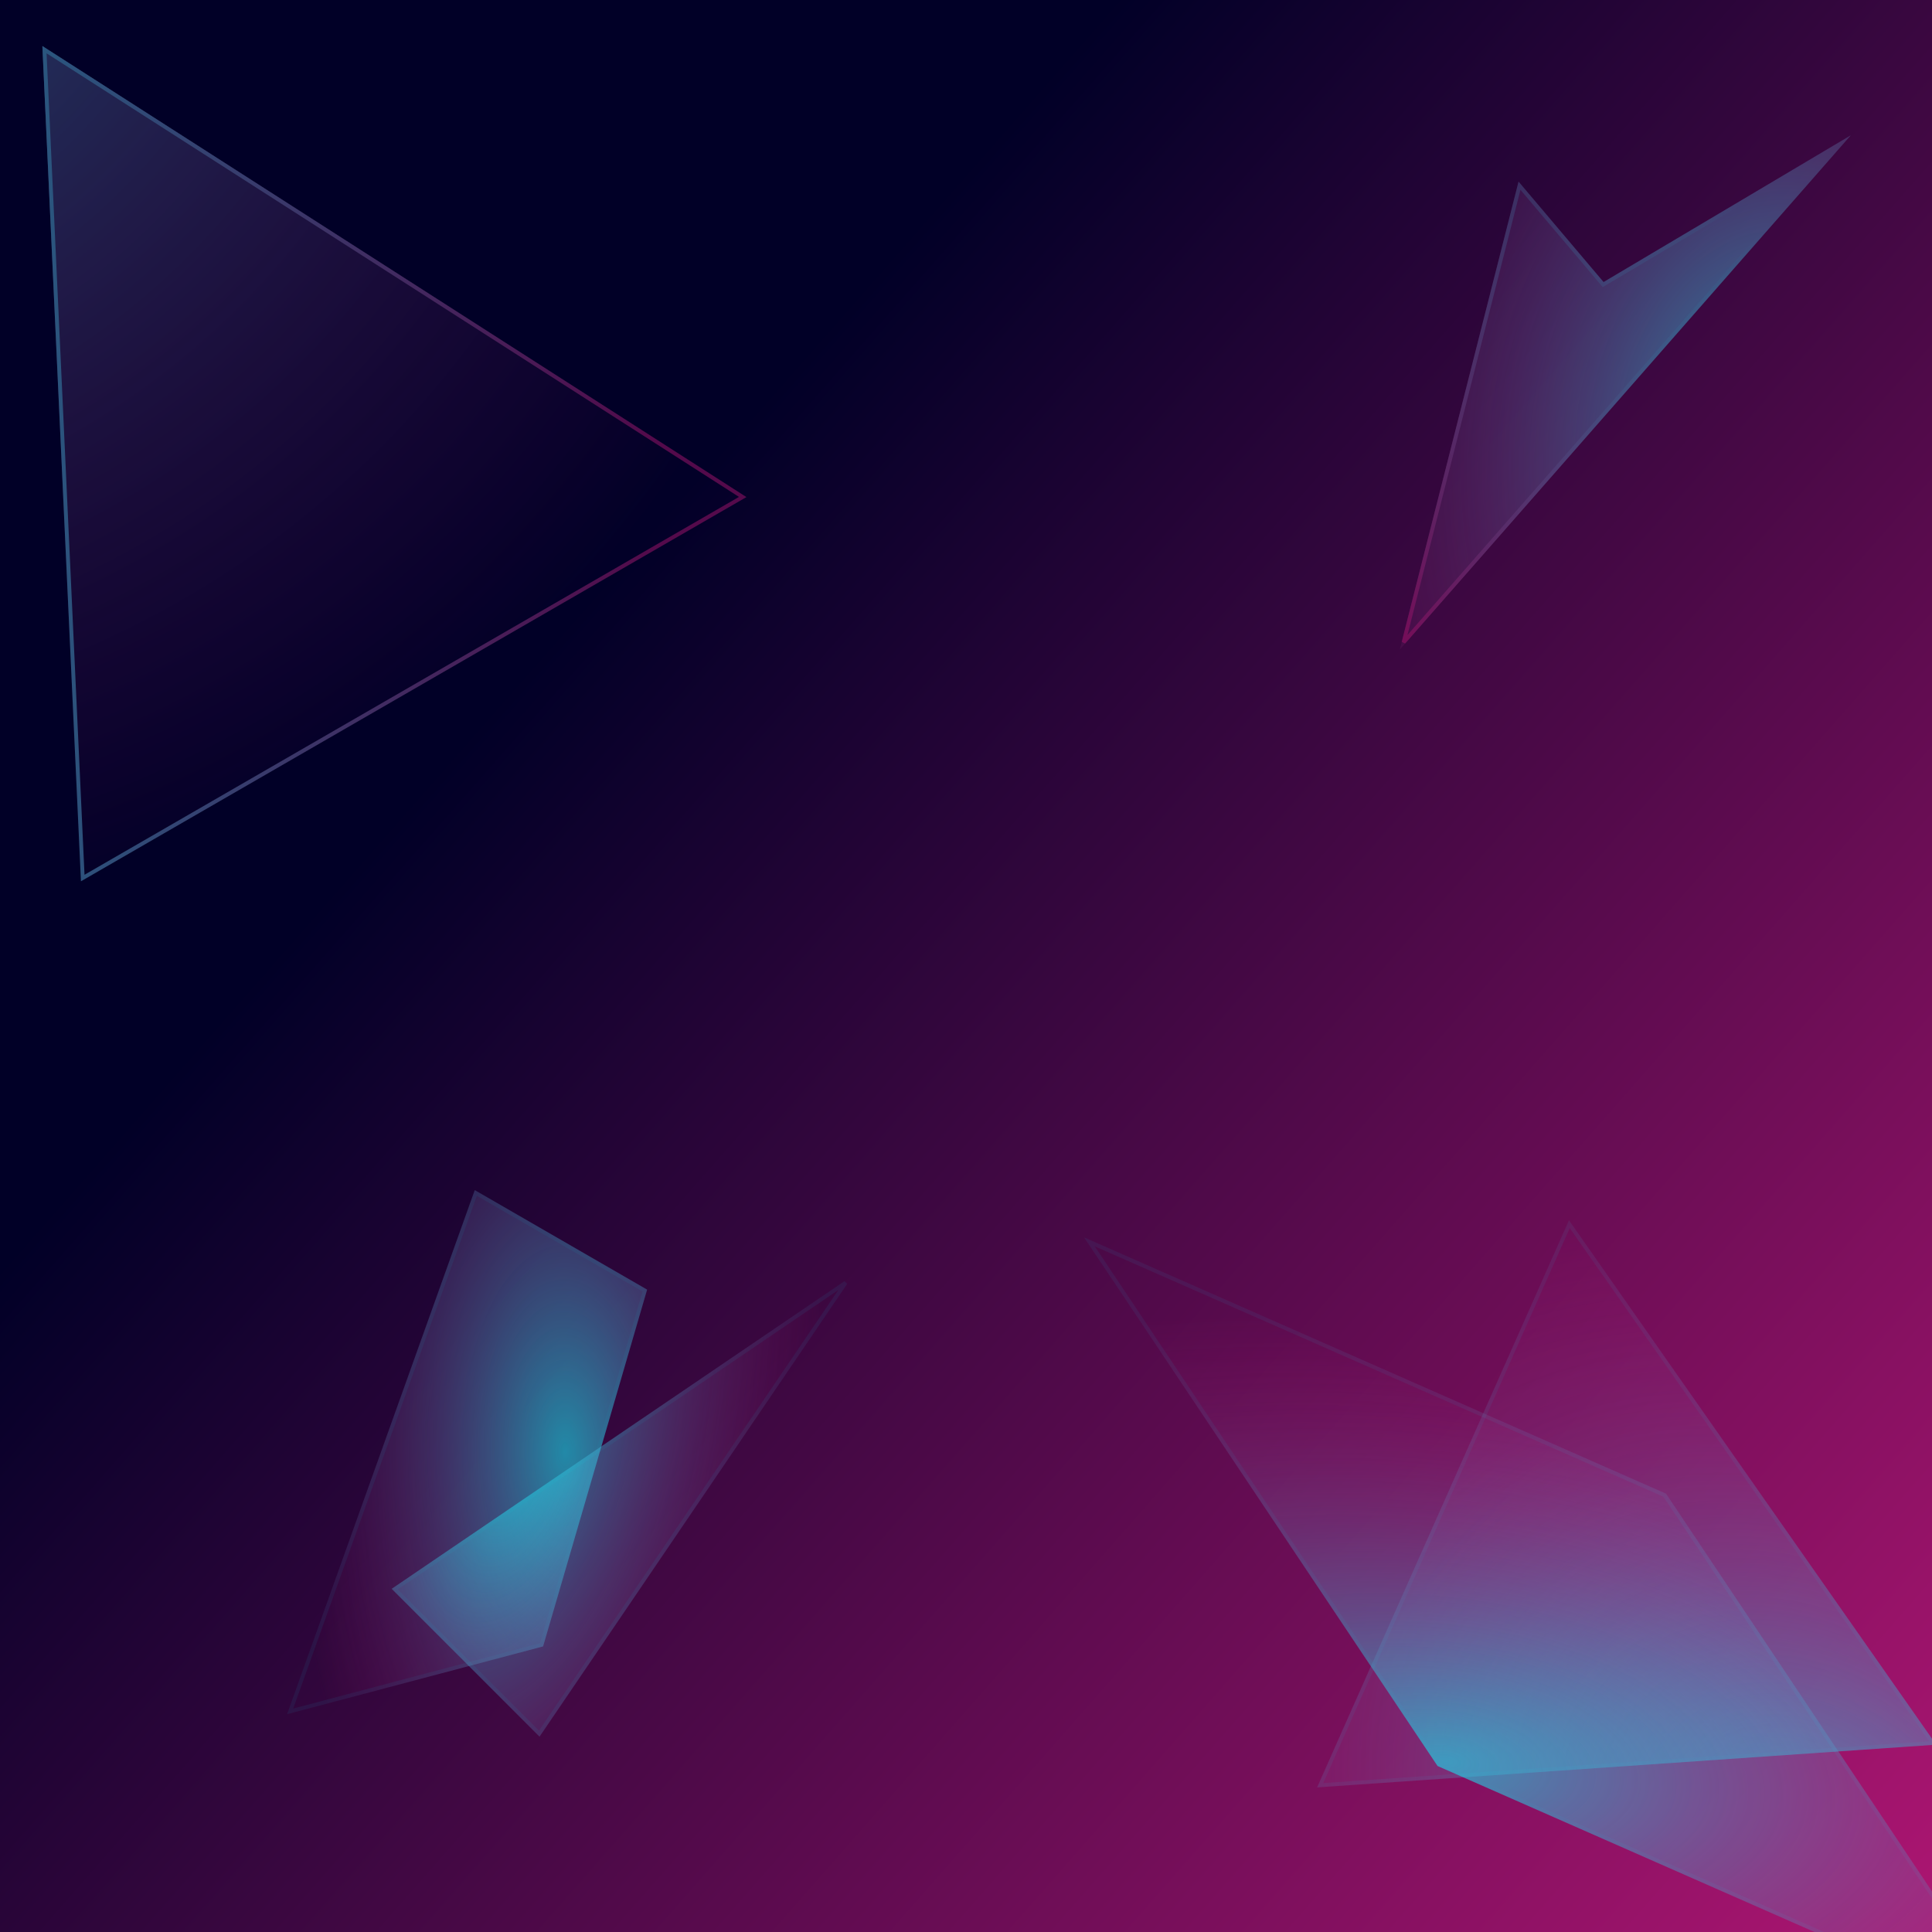
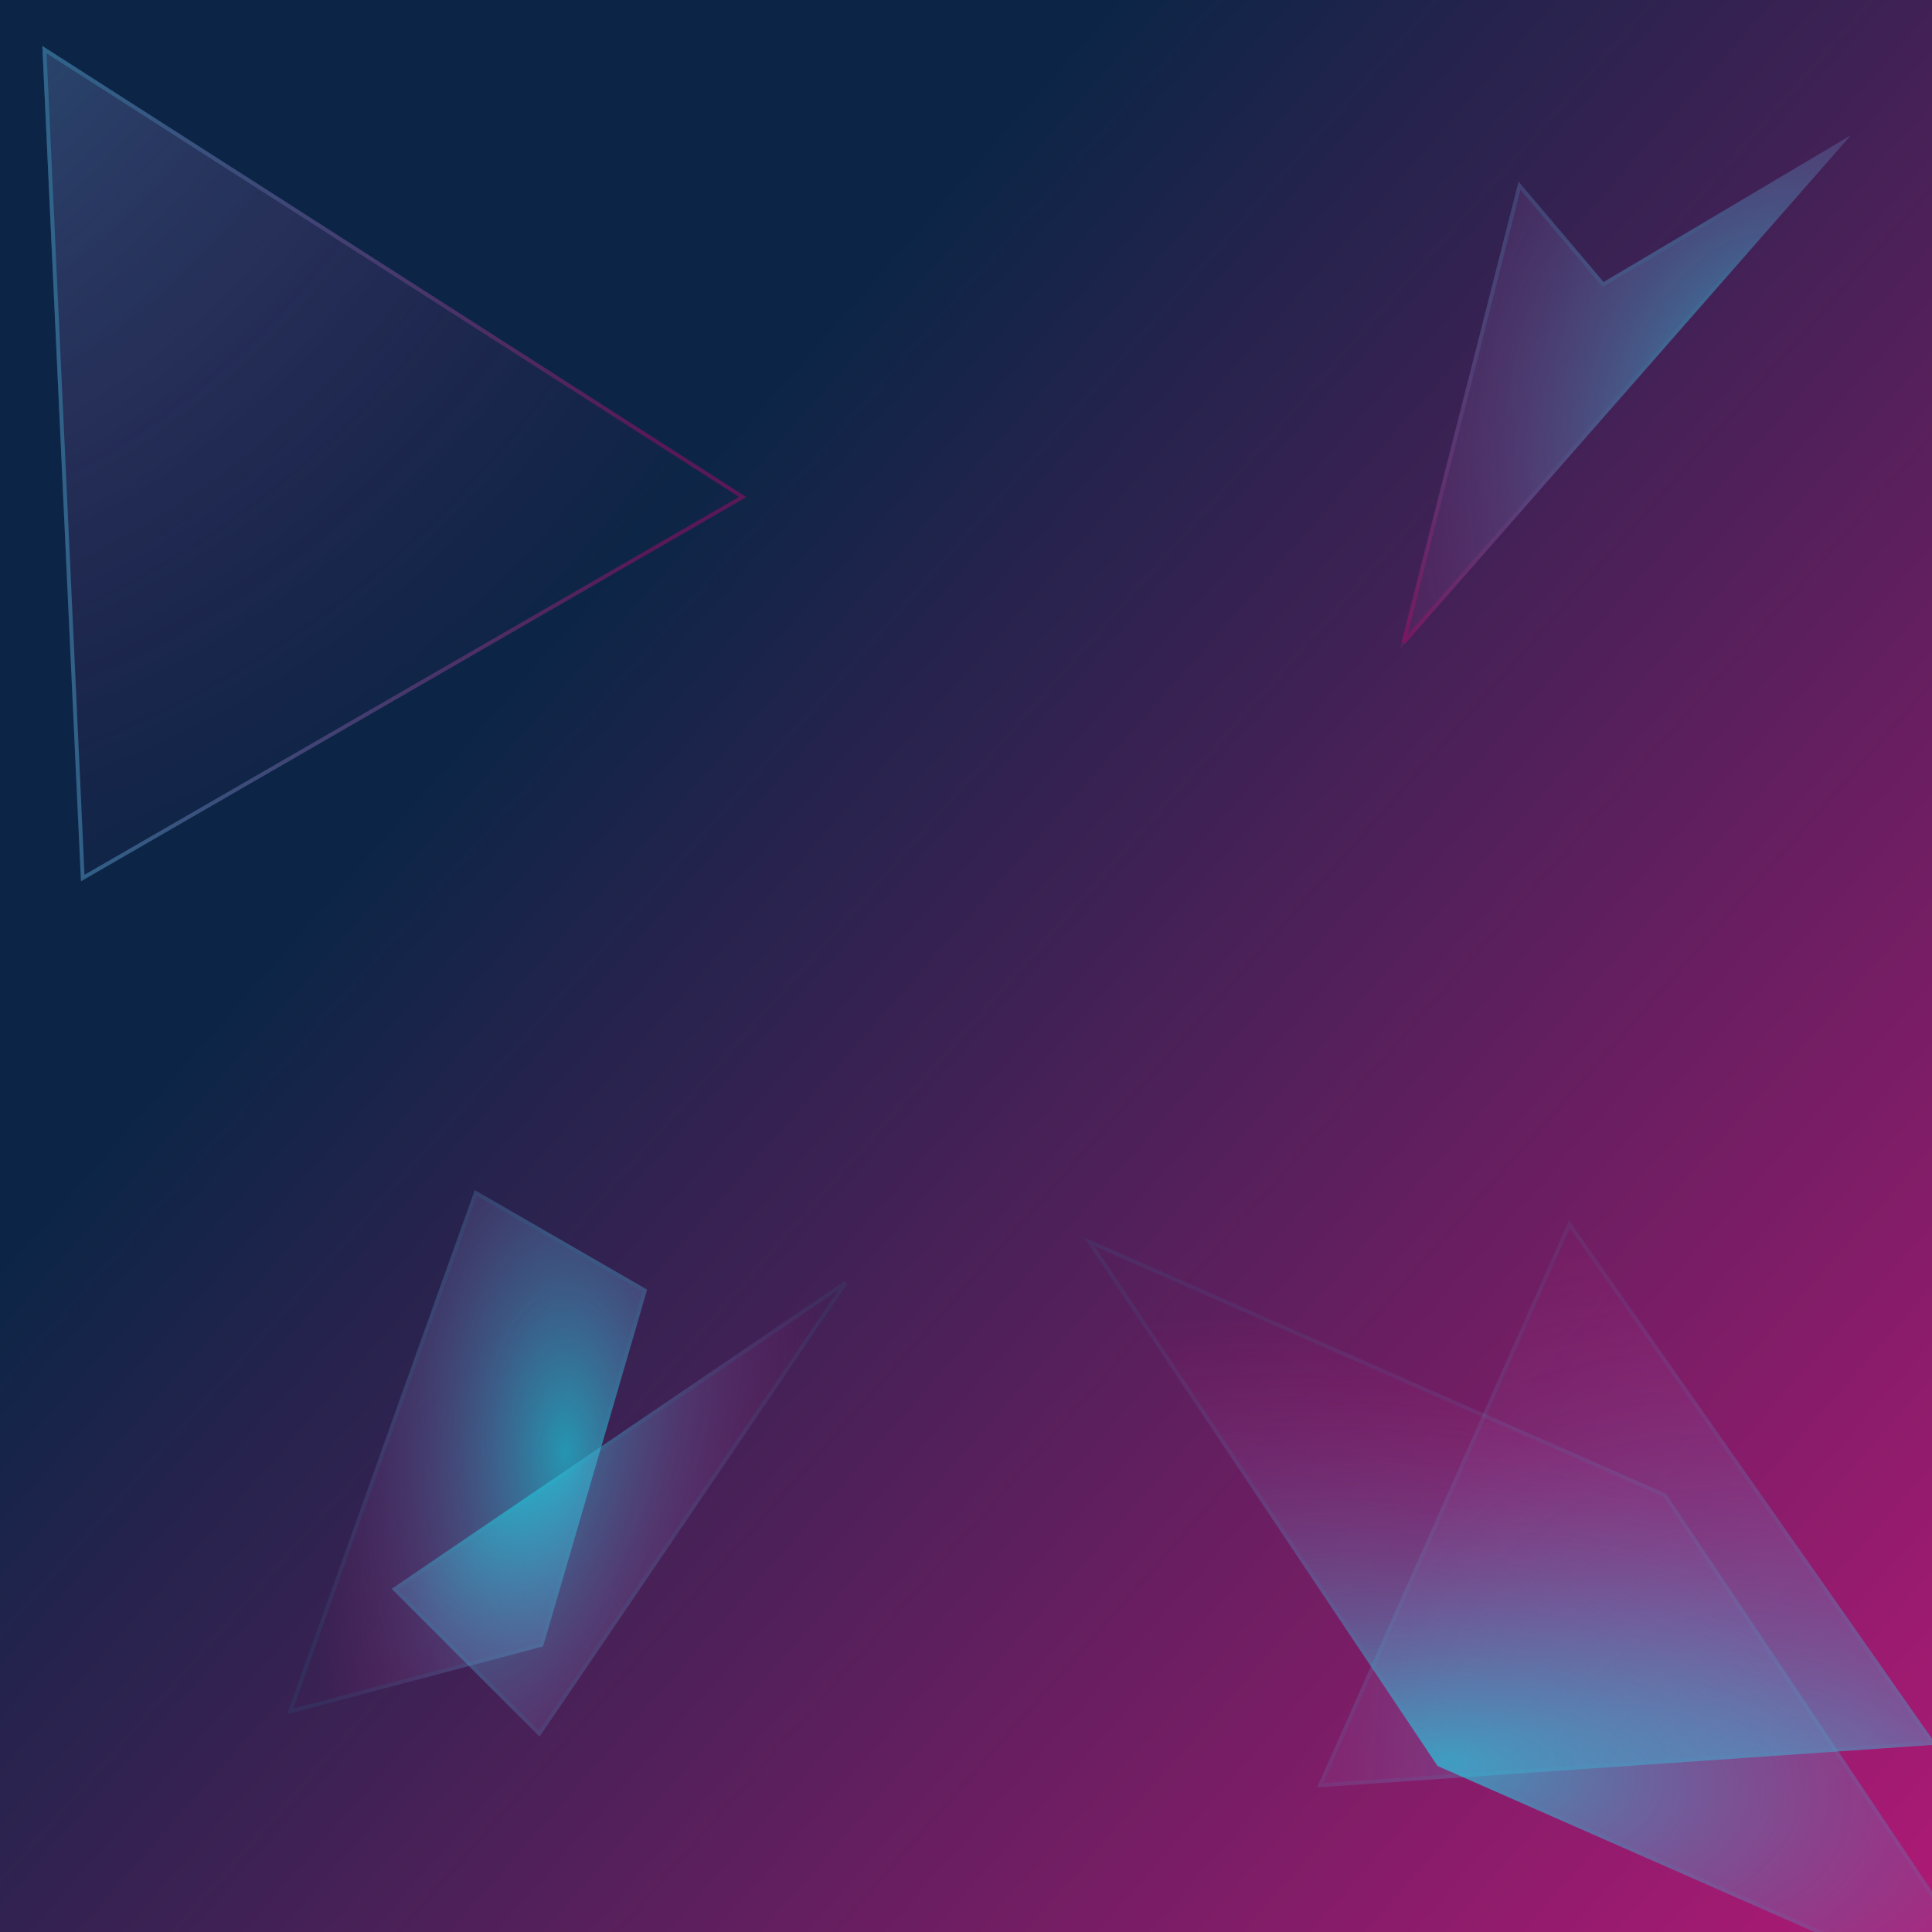
<svg xmlns="http://www.w3.org/2000/svg" xmlns:xlink="http://www.w3.org/1999/xlink" width="500" height="500" viewBox="0 0 500 500" fill="none" version="1.1" id="svg38974">
  <style>
         .float{
            animation: float 20s infinite alternate
         }.rotate{
            animation: rotate 25s infinite linear ;
            transform-origin: center center;
         }
         .animatedStroke{
            animation: stroke 10s infinite alternate 
         }

      @keyframes stroke {
         from{
            stroke-opacity: 0;
         }
         to{
            stroke-opacity:.8
         }
      }
      @keyframes float {
          20%{
            transform: translateX(5px)
          }
          40%{
            transform: translate(0px, -5px)
          }
          60%{
            transform: translate(-5px, -0px)
          }
          80%{
            transform: translate(0px, 5px)
          }
          
      }
      @keyframes rotate {

         40%{
            opacity: .5%;
         }
          to {
            transform: rotate(-1turn);
          }
      }
   </style>
  <circle />
  <rect x="0" y="0" width="500" height="500" fill="url(#paint0_linear_1_16)" stroke="#000000" id="fondo" style="fill:url(#paint0_linear_1_16);stroke:none;stroke-opacity:1" />
  <g opacity="0.6" transform="translate(-88.47007,-48.56588)">
    <path class="float" d="M 99.435,60.481 281.646,177.209 109.419,276.644 Z" fill="url(#paint1_radial_1_16)" id="path38901" />
    <path class="animatedStroke" d="M 109.881,275.8 99.979,61.423 280.684,177.187 Z" stroke="#00f0ff" stroke-opacity="0.1" id="path38903" style="stroke:url(#linearGradient6660);stroke-opacity:1" />
  </g>
  <g opacity="0.6" id="poli6">
    <path d="M340.866 462.576L406.052 315.802L501.082 451.52L340.866 462.576Z" fill="url(#paint2_radial_1_16)" id="path38907" />
    <path d="M500.165 451.083L341.66 462.02L406.149 316.814L500.165 451.083Z" stroke="#00F0FF" stroke-opacity="0.1" id="path38909" />
  </g>
  <g opacity="0.6" id="poli3">
    <path class="float" d="M74.304 443.625L98.586 375.812L122.868 308L167.476 333.754L140.55 426.092L74.304 443.625Z" fill="url(#paint3_radial_1_16)" id="path38913" />
    <path d="M75.095 442.898L99.057 375.981L123.137 308.733L166.886 333.991L140.149 425.681L75.095 442.898Z" stroke="#00F0FF" stroke-opacity="0.1" id="path38915" />
  </g>
  <g class="float" opacity="0.6" id="p2" transform="translate(-2)">
    <path d="M 364.262,168.121 395,47 417,73 481,35 Z" fill="url(#paint4_radial_1_16)" id="path38919" style="fill:url(#paint4_radial_1_16)" />
    <path class="animatedStroke float" d="M 478.549,37.037 365.258,166.226 395.246,48.064 l 21.372,25.259 0.274,0.323 0.363,-0.216 z" stroke="#00f0ff" stroke-opacity="0.1" id="path38921" style="stroke:url(#linearGradient17284);stroke-opacity:1" />
  </g>
  <g opacity="0.6" id="poli4">
    <path class="float" d="M220.723 330.092L139.633 449.448L101.368 411.183L220.723 330.092Z" fill="url(#paint5_radial_1_16)" id="path38925" />
    <path d="M102.148 411.257L218.838 331.978L139.559 448.667L102.148 411.257Z" stroke="#00F0FF" stroke-opacity="0.1" id="path38927" />
  </g>
  <g opacity="0.6" id="poli5">
    <path class="float rotate" d="M280.568 320.238L431.171 386.56L522.638 523.359L372.035 457.037L280.568 320.238Z" fill="url(#paint6_radial_1_16)" id="path38931" />
    <path d="M372.37 456.638L281.938 321.388L430.837 386.959L521.268 522.209L372.37 456.638Z" stroke="#00F0FF" stroke-opacity="0.1" id="path38933" />
  </g>
  <defs id="defs38972">
    <linearGradient id="linearGradient17282">
      <stop style="stop-color:#991369;stop-opacity:1" offset="0" id="stop17278" />
      <stop style="stop-color:#16e2ef;stop-opacity:0;" offset="1" id="stop17280" />
    </linearGradient>
    <radialGradient id="radialGradient17116" cx="0" cy="0" r="1" gradientUnits="userSpaceOnUse" gradientTransform="translate(373.824 455.766) rotate(-82.4786) scale(111.86 230.918)">
      <stop stop-color="#16E2EF" id="stop17112" />
      <stop offset="1" stop-color="#C2187B" stop-opacity="0.01" id="stop17114" style="stop-opacity:1;stop-color:#f9ff7b" />
    </radialGradient>
    <linearGradient id="linearGradient6658">
      <stop style="stop-color:#8a1162;stop-opacity:1;" offset="0" id="stop6654" />
      <stop style="stop-color:#4296bd;stop-opacity:1" offset="1" id="stop6656" />
    </linearGradient>
    <linearGradient id="paint0_linear_1_16" x1="158.518" y1="147.6" x2="571.639" y2="510.74" gradientUnits="userSpaceOnUse">
-       <stop stop-color="#010027" id="stop38937" />
+       <stop stop-color="#0c2546" id="stop38937" />
      <stop offset="1" stop-color="#C2187B" id="stop38939" />
    </linearGradient>
    <radialGradient id="paint1_radial_1_16" cx="0" cy="0" r="1" gradientUnits="userSpaceOnUse" gradientTransform="matrix(250.9751,270.2572,-244.2595,226.8322,-28.2701,-52.725)">
      <stop stop-color="#16E2EF" id="stop38942" />
      <stop offset="1" stop-color="#C2187B" stop-opacity="0.01" id="stop38944" />
    </radialGradient>
    <radialGradient id="paint2_radial_1_16" cx="0" cy="0" r="1" gradientUnits="userSpaceOnUse" gradientTransform="translate(468.597 484.522) rotate(-135.076) scale(199.302 156.455)">
      <stop stop-color="#16E2EF" id="stop38947" />
      <stop offset="1" stop-color="#C2187B" stop-opacity="0.01" id="stop38949" />
    </radialGradient>
    <radialGradient id="paint3_radial_1_16" cx="0" cy="0" r="1" gradientUnits="userSpaceOnUse" gradientTransform="translate(146.281 375.689) rotate(179.508) scale(70.7965 141.064)">
      <stop stop-color="#16E2EF" id="stop38952" />
      <stop offset="1" stop-color="#C2187B" stop-opacity="0.01" id="stop38954" />
    </radialGradient>
    <radialGradient id="paint4_radial_1_16" cx="0" cy="0" r="1" gradientUnits="userSpaceOnUse" gradientTransform="matrix(-115.4815,-23.88144,32.46722,-156.9991,458.251,109.435)">
      <stop stop-color="#16E2EF" id="stop38957" />
      <stop offset="1" stop-color="#C2187B" stop-opacity="0.01" id="stop38959" />
    </radialGradient>
    <radialGradient id="paint5_radial_1_16" cx="0" cy="0" r="1" gradientUnits="userSpaceOnUse" gradientTransform="translate(132.601 376.069) rotate(15.7299) scale(73.4729 142.803)">
      <stop stop-color="#16E2EF" id="stop38962" />
      <stop offset="1" stop-color="#C2187B" stop-opacity="0.01" id="stop38964" />
    </radialGradient>
    <radialGradient id="paint6_radial_1_16" cx="0" cy="0" r="1" gradientUnits="userSpaceOnUse" gradientTransform="translate(373.824 455.766) rotate(-82.4786) scale(111.86 230.918)">
      <stop stop-color="#16E2EF" id="stop38967" />
      <stop offset="1" stop-color="#C2187B" stop-opacity="0.01" id="stop38969" />
    </radialGradient>
    <linearGradient xlink:href="#linearGradient6658" id="linearGradient6660" x1="257.356" y1="174.175" x2="90.536" y2="173.551" gradientUnits="userSpaceOnUse" />
    <linearGradient xlink:href="#linearGradient17282" id="linearGradient17284" x1="363.664" y1="161.036" x2="478.925" y2="101.581" gradientUnits="userSpaceOnUse" />
  </defs>
</svg>
